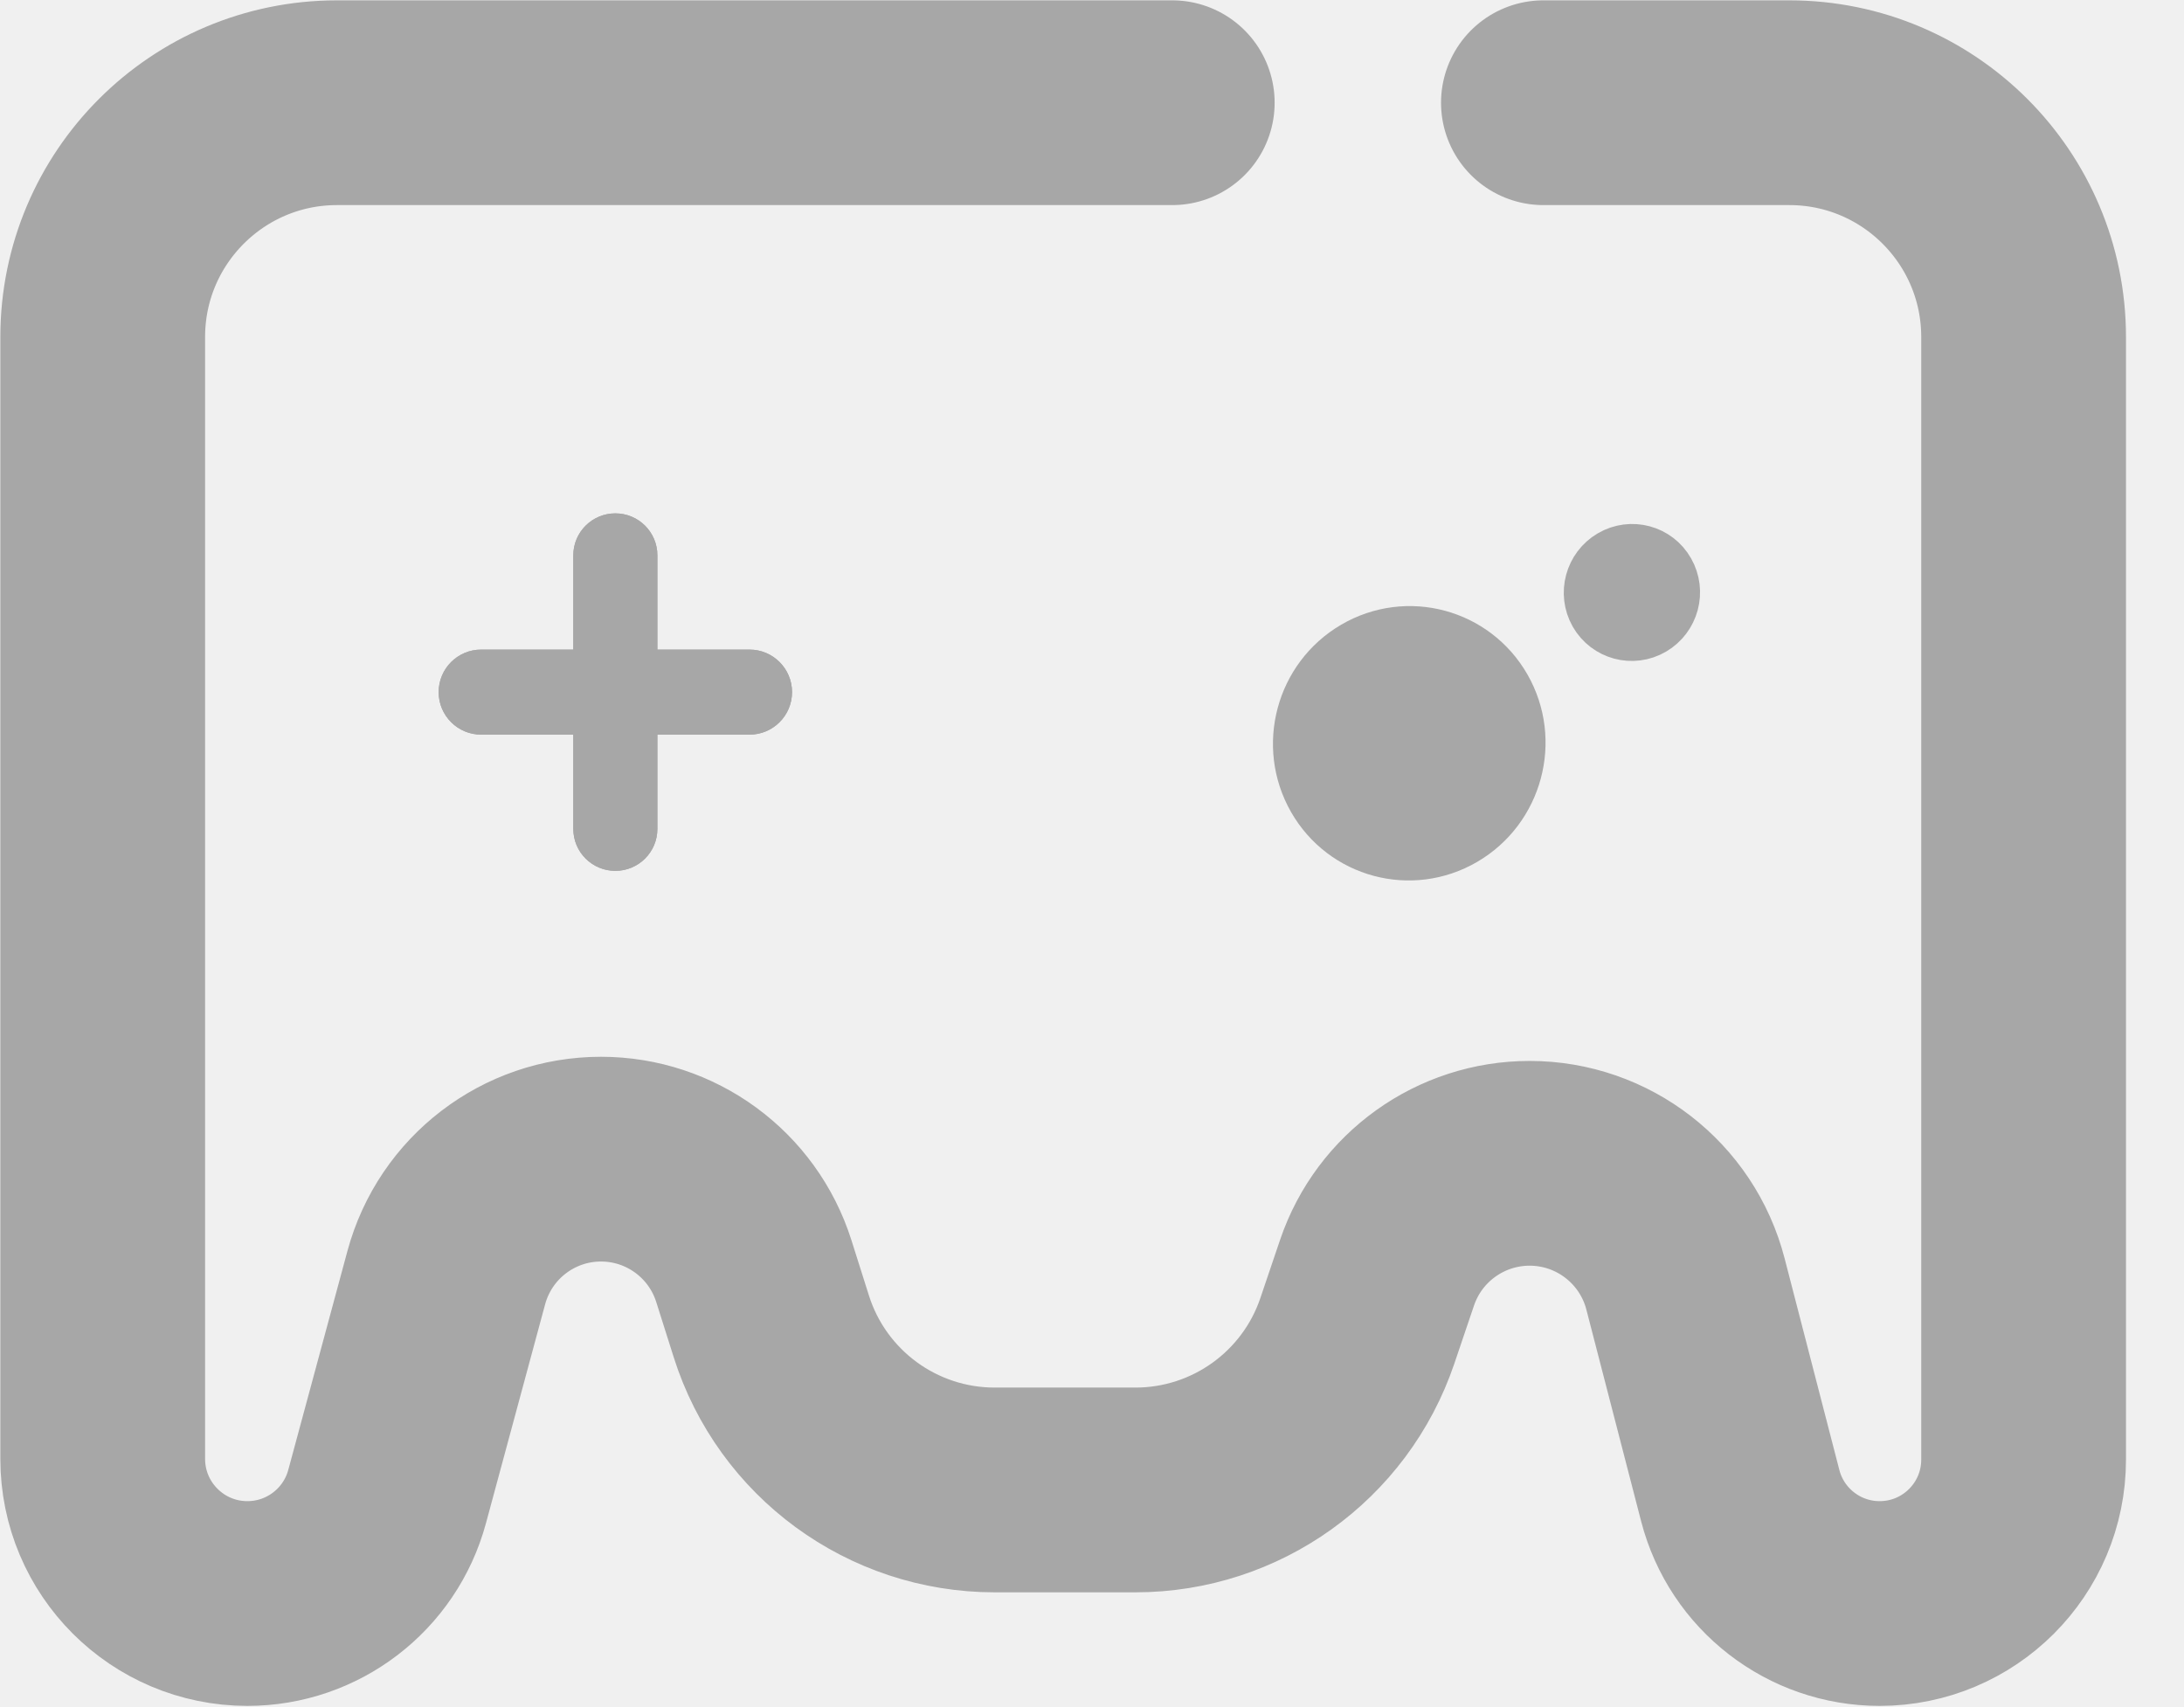
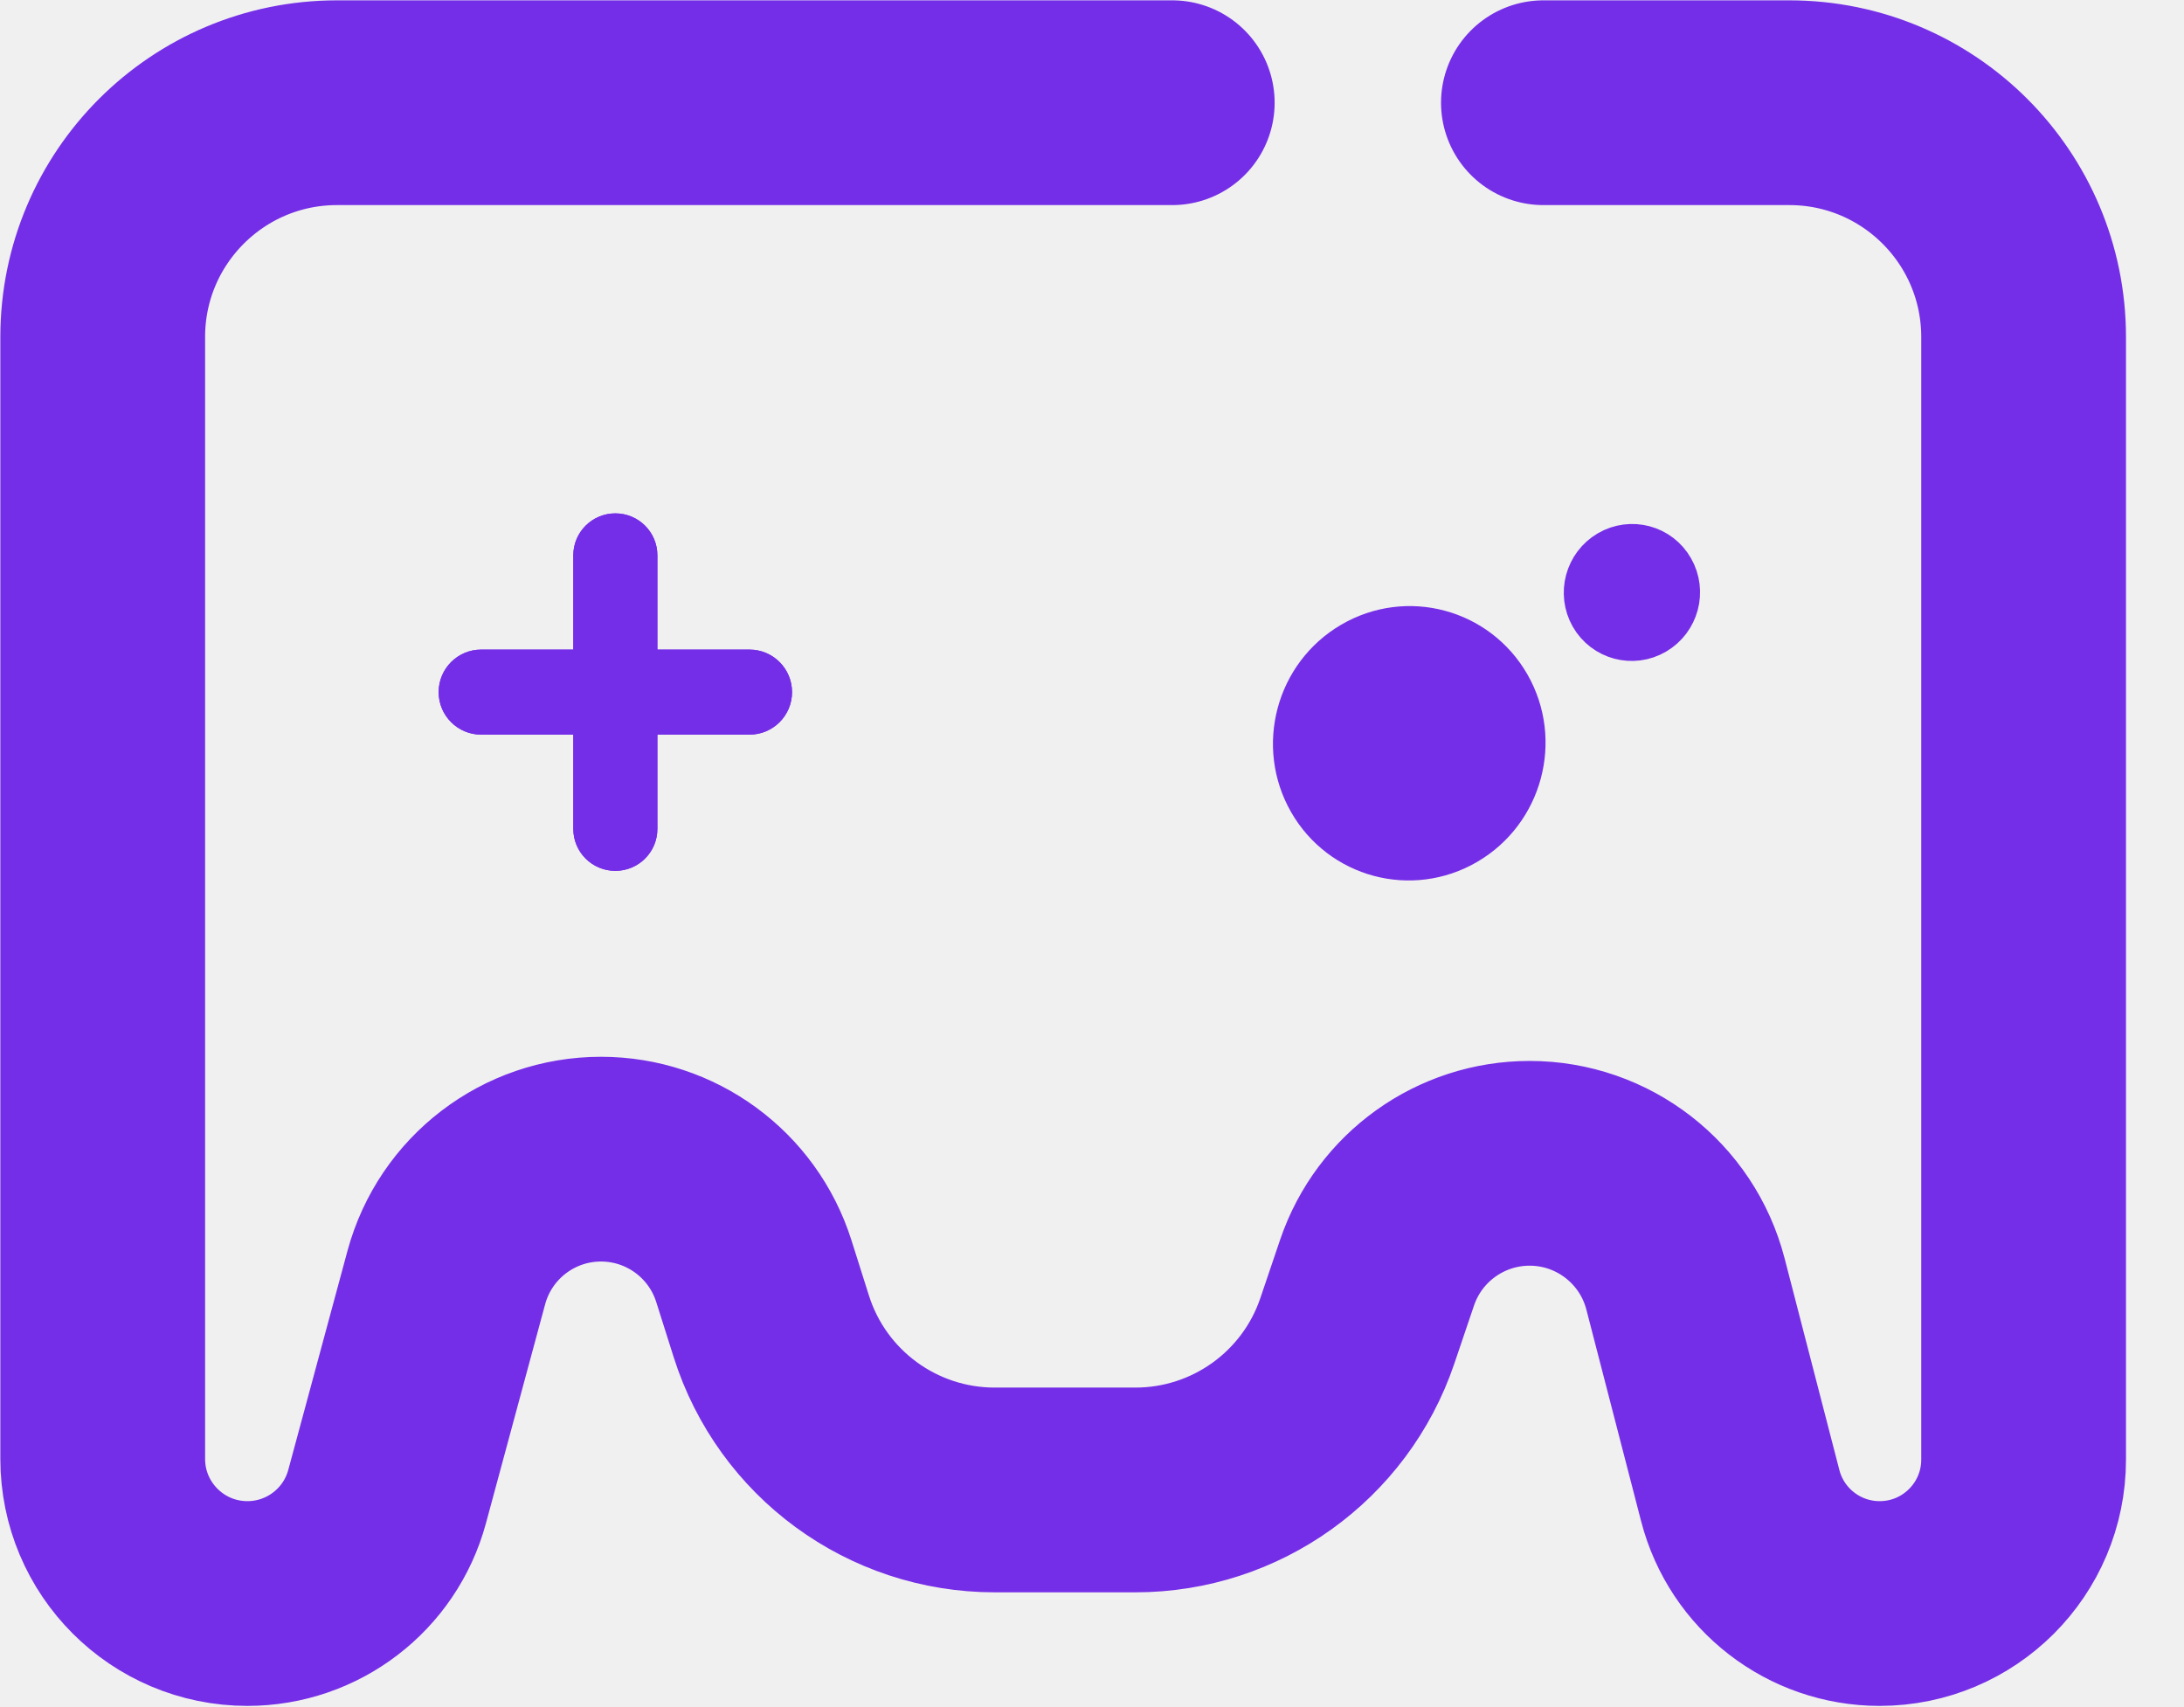
<svg xmlns="http://www.w3.org/2000/svg" width="32" height="25" viewBox="0 0 32 25" fill="none">
-   <path d="M22.614 1.505H26.217C28.113 1.505 29.65 3.042 29.65 4.938V9.837V14.39V21.385C29.65 22.551 28.706 23.495 27.54 23.495V23.495C26.579 23.495 25.739 22.845 25.498 21.914L24.696 18.814C24.427 17.773 23.487 17.045 22.412 17.045V17.045C21.401 17.045 20.502 17.689 20.177 18.646L19.887 19.502C19.414 20.895 18.106 21.831 16.636 21.831H15.578H14.574C13.077 21.831 11.752 20.861 11.301 19.433L11.045 18.624C10.736 17.648 9.83 16.984 8.806 16.984V16.984C7.745 16.984 6.816 17.695 6.539 18.72L5.672 21.928C5.422 22.853 4.583 23.495 3.625 23.495V23.495C2.454 23.495 1.505 22.546 1.505 21.375V4.938C1.505 3.042 3.042 1.505 4.938 1.505H17.176" stroke="#A7A7A7" stroke-width="3" stroke-linecap="round" />
+   <path d="M22.614 1.505H26.217C28.113 1.505 29.65 3.042 29.65 4.938V9.837V14.39V21.385C29.65 22.551 28.706 23.495 27.54 23.495V23.495C26.579 23.495 25.739 22.845 25.498 21.914L24.696 18.814C24.427 17.773 23.487 17.045 22.412 17.045V17.045C21.401 17.045 20.502 17.689 20.177 18.646L19.887 19.502C19.414 20.895 18.106 21.831 16.636 21.831H15.578H14.574C13.077 21.831 11.752 20.861 11.301 19.433L11.045 18.624C10.736 17.648 9.83 16.984 8.806 16.984V16.984C7.745 16.984 6.816 17.695 6.539 18.72L5.672 21.928C5.422 22.853 4.583 23.495 3.625 23.495V23.495C2.454 23.495 1.505 22.546 1.505 21.375V4.938C1.505 3.042 3.042 1.505 4.938 1.505H17.176" stroke="#752EE7" stroke-width="3" stroke-linecap="round" />
  <mask id="path-2-inside-1_0_94" fill="white">
    <path d="M11.605 10.141C11.605 9.797 11.326 9.518 10.982 9.518L7.05 9.518C6.706 9.518 6.427 9.797 6.427 10.141C6.427 10.485 6.706 10.764 7.05 10.764L10.982 10.764C11.326 10.764 11.605 10.485 11.605 10.141Z" />
  </mask>
-   <path d="M11.605 10.141C11.605 9.797 11.326 9.518 10.982 9.518L7.05 9.518C6.706 9.518 6.427 9.797 6.427 10.141C6.427 10.485 6.706 10.764 7.05 10.764L10.982 10.764C11.326 10.764 11.605 10.485 11.605 10.141Z" fill="#A7A7A7" />
-   <path d="M10.982 7.511L7.05 7.511L7.05 11.524L10.982 11.524L10.982 7.511ZM7.05 12.77L10.982 12.77L10.982 8.757L7.05 8.757L7.05 12.77ZM10.982 12.77C12.434 12.77 13.612 11.593 13.612 10.141L9.599 10.141C9.599 9.376 10.218 8.757 10.982 8.757L10.982 12.77ZM4.421 10.141C4.421 11.593 5.598 12.77 7.05 12.77L7.05 8.757C7.814 8.757 8.434 9.376 8.434 10.141L4.421 10.141ZM7.05 7.511C5.598 7.511 4.421 8.688 4.421 10.141L8.434 10.141C8.434 10.905 7.814 11.524 7.05 11.524L7.05 7.511ZM10.982 11.524C10.218 11.524 9.599 10.905 9.599 10.141L13.612 10.141C13.612 8.688 12.434 7.511 10.982 7.511L10.982 11.524Z" fill="#A7A7A7" mask="url(#path-2-inside-1_0_94)" />
+   <path d="M11.605 10.141C11.605 9.797 11.326 9.518 10.982 9.518L7.05 9.518C6.706 9.518 6.427 9.797 6.427 10.141C6.427 10.485 6.706 10.764 7.05 10.764L10.982 10.764C11.326 10.764 11.605 10.485 11.605 10.141Z" fill="#752EE7" />
+   <path d="M10.982 7.511L7.05 7.511L7.05 11.524L10.982 11.524L10.982 7.511ZM7.05 12.77L10.982 12.77L10.982 8.757L7.05 8.757L7.05 12.77ZM10.982 12.77C12.434 12.77 13.612 11.593 13.612 10.141L9.599 10.141C9.599 9.376 10.218 8.757 10.982 8.757L10.982 12.77ZM4.421 10.141C4.421 11.593 5.598 12.77 7.05 12.77L7.05 8.757C7.814 8.757 8.434 9.376 8.434 10.141L4.421 10.141ZM7.05 7.511C5.598 7.511 4.421 8.688 4.421 10.141L8.434 10.141C8.434 10.905 7.814 11.524 7.05 11.524L7.05 7.511ZM10.982 11.524C10.218 11.524 9.599 10.905 9.599 10.141L13.612 10.141C13.612 8.688 12.434 7.511 10.982 7.511L10.982 11.524Z" fill="#752EE7" mask="url(#path-2-inside-1_0_94)" />
  <mask id="path-4-inside-2_0_94" fill="white">
    <path d="M9.016 12.76C9.356 12.76 9.632 12.485 9.632 12.145L9.632 8.137C9.632 7.797 9.356 7.522 9.016 7.522C8.676 7.522 8.4 7.797 8.4 8.137L8.4 12.145C8.4 12.485 8.676 12.76 9.016 12.76Z" />
  </mask>
-   <path d="M9.016 12.76C9.356 12.76 9.632 12.485 9.632 12.145L9.632 8.137C9.632 7.797 9.356 7.522 9.016 7.522C8.676 7.522 8.4 7.797 8.4 8.137L8.4 12.145C8.4 12.485 8.676 12.76 9.016 12.76Z" fill="#A7A7A7" />
-   <path d="M11.639 12.145L11.639 8.137L7.625 8.137L7.625 12.145L11.639 12.145ZM6.394 8.137L6.394 12.145L10.407 12.145L10.407 8.137L6.394 8.137ZM6.394 12.145C6.394 13.593 7.568 14.767 9.016 14.767L9.016 10.754C9.784 10.754 10.407 11.377 10.407 12.145L6.394 12.145ZM9.016 5.515C7.568 5.515 6.394 6.689 6.394 8.137L10.407 8.137C10.407 8.905 9.784 9.528 9.016 9.528L9.016 5.515ZM11.639 8.137C11.639 6.689 10.464 5.515 9.016 5.515L9.016 9.528C8.248 9.528 7.625 8.905 7.625 8.137L11.639 8.137ZM7.625 12.145C7.625 11.377 8.248 10.754 9.016 10.754L9.016 14.767C10.464 14.767 11.639 13.593 11.639 12.145L7.625 12.145Z" fill="#A7A7A7" mask="url(#path-4-inside-2_0_94)" />
-   <path d="M22.041 10.078C22.482 10.85 22.216 11.841 21.447 12.29C20.678 12.739 19.697 12.476 19.256 11.703C18.815 10.93 19.08 9.94 19.849 9.491C20.618 9.042 21.599 9.305 22.041 10.078Z" fill="#A7A7A7" stroke="#A7A7A7" stroke-width="0.783" />
-   <path d="M24.437 8.374C24.604 8.666 24.504 9.04 24.213 9.21C23.922 9.38 23.551 9.28 23.384 8.988C23.218 8.696 23.318 8.322 23.609 8.152C23.9 7.982 24.271 8.081 24.437 8.374Z" fill="#A7A7A7" stroke="#A7A7A7" stroke-width="0.783" />
+   <path d="M9.016 12.76C9.356 12.76 9.632 12.485 9.632 12.145L9.632 8.137C9.632 7.797 9.356 7.522 9.016 7.522C8.676 7.522 8.4 7.797 8.4 8.137L8.4 12.145C8.4 12.485 8.676 12.76 9.016 12.76Z" fill="#752EE7" />
+   <path d="M11.639 12.145L11.639 8.137L7.625 8.137L7.625 12.145L11.639 12.145ZM6.394 8.137L6.394 12.145L10.407 12.145L10.407 8.137L6.394 8.137ZM6.394 12.145C6.394 13.593 7.568 14.767 9.016 14.767L9.016 10.754C9.784 10.754 10.407 11.377 10.407 12.145L6.394 12.145ZM9.016 5.515C7.568 5.515 6.394 6.689 6.394 8.137L10.407 8.137C10.407 8.905 9.784 9.528 9.016 9.528L9.016 5.515ZM11.639 8.137C11.639 6.689 10.464 5.515 9.016 5.515L9.016 9.528C8.248 9.528 7.625 8.905 7.625 8.137L11.639 8.137ZM7.625 12.145C7.625 11.377 8.248 10.754 9.016 10.754L9.016 14.767C10.464 14.767 11.639 13.593 11.639 12.145L7.625 12.145Z" fill="#752EE7" mask="url(#path-4-inside-2_0_94)" />
+   <path d="M22.041 10.078C22.482 10.85 22.216 11.841 21.447 12.29C20.678 12.739 19.697 12.476 19.256 11.703C18.815 10.93 19.08 9.94 19.849 9.491C20.618 9.042 21.599 9.305 22.041 10.078Z" fill="#752EE7" stroke="#752EE7" stroke-width="0.783" />
+   <path d="M24.437 8.374C24.604 8.666 24.504 9.04 24.213 9.21C23.922 9.38 23.551 9.28 23.384 8.988C23.218 8.696 23.318 8.322 23.609 8.152C23.9 7.982 24.271 8.081 24.437 8.374Z" fill="#752EE7" stroke="#752EE7" stroke-width="0.783" />
</svg>
